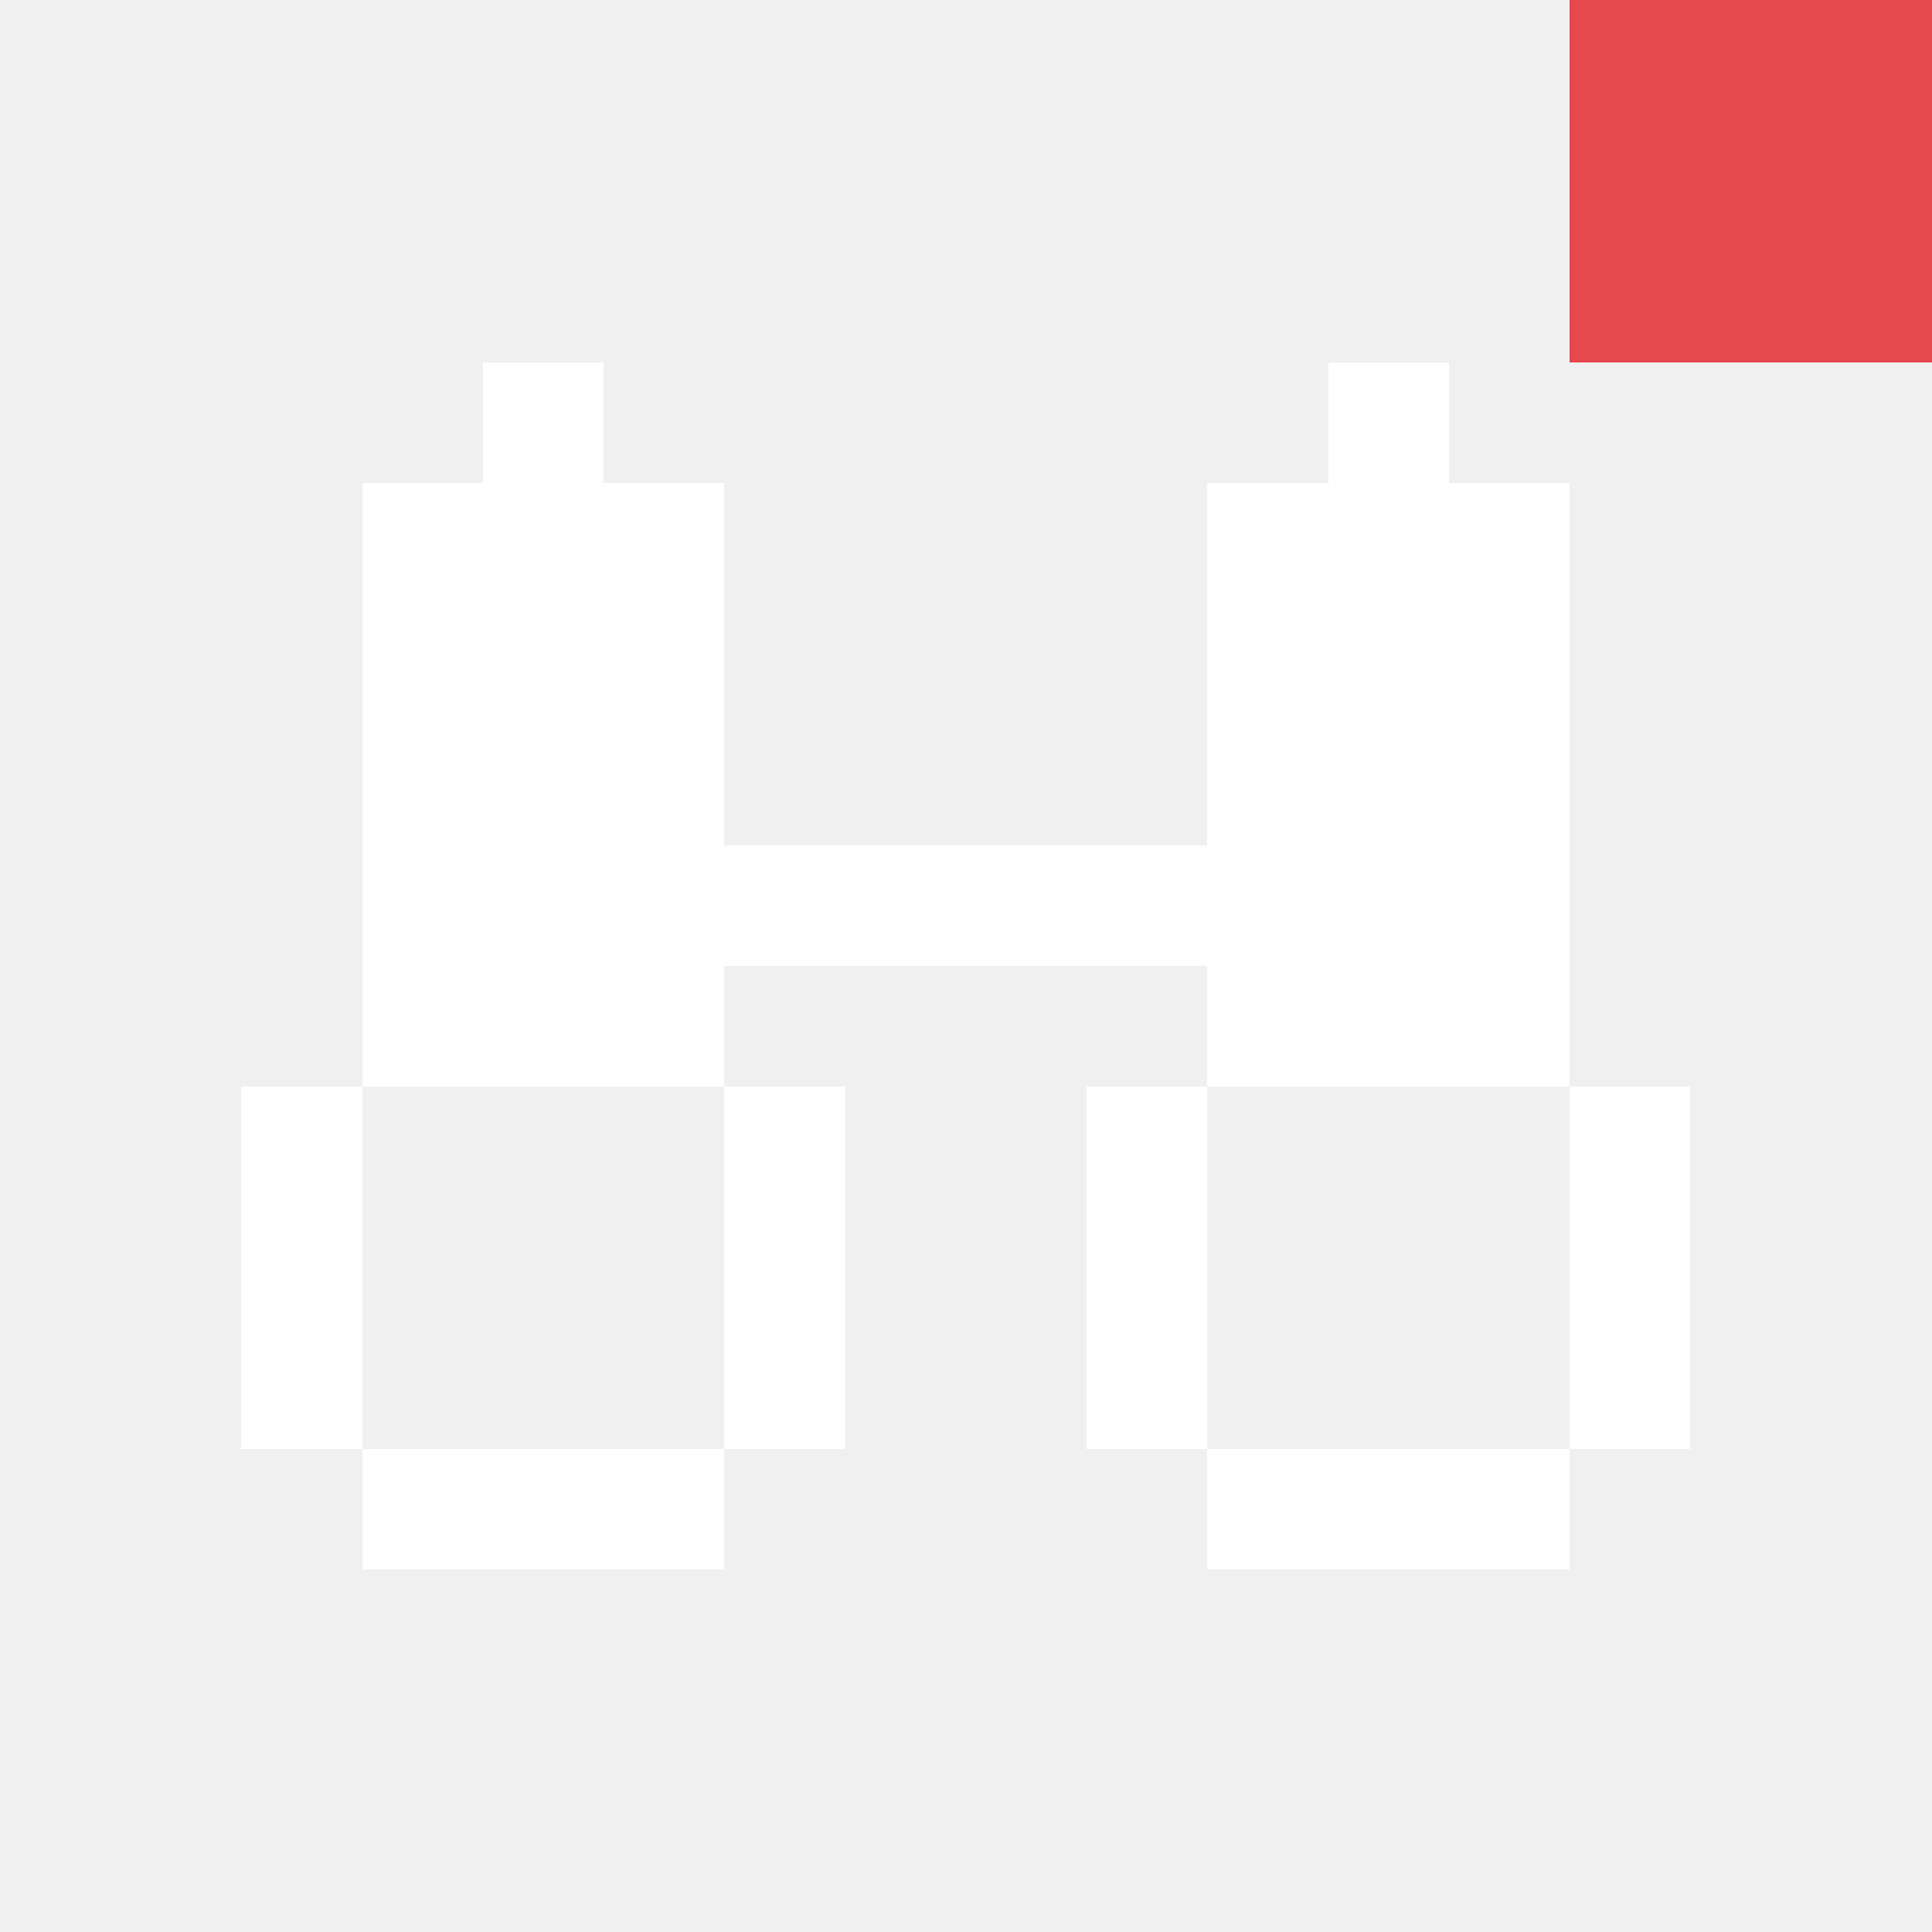
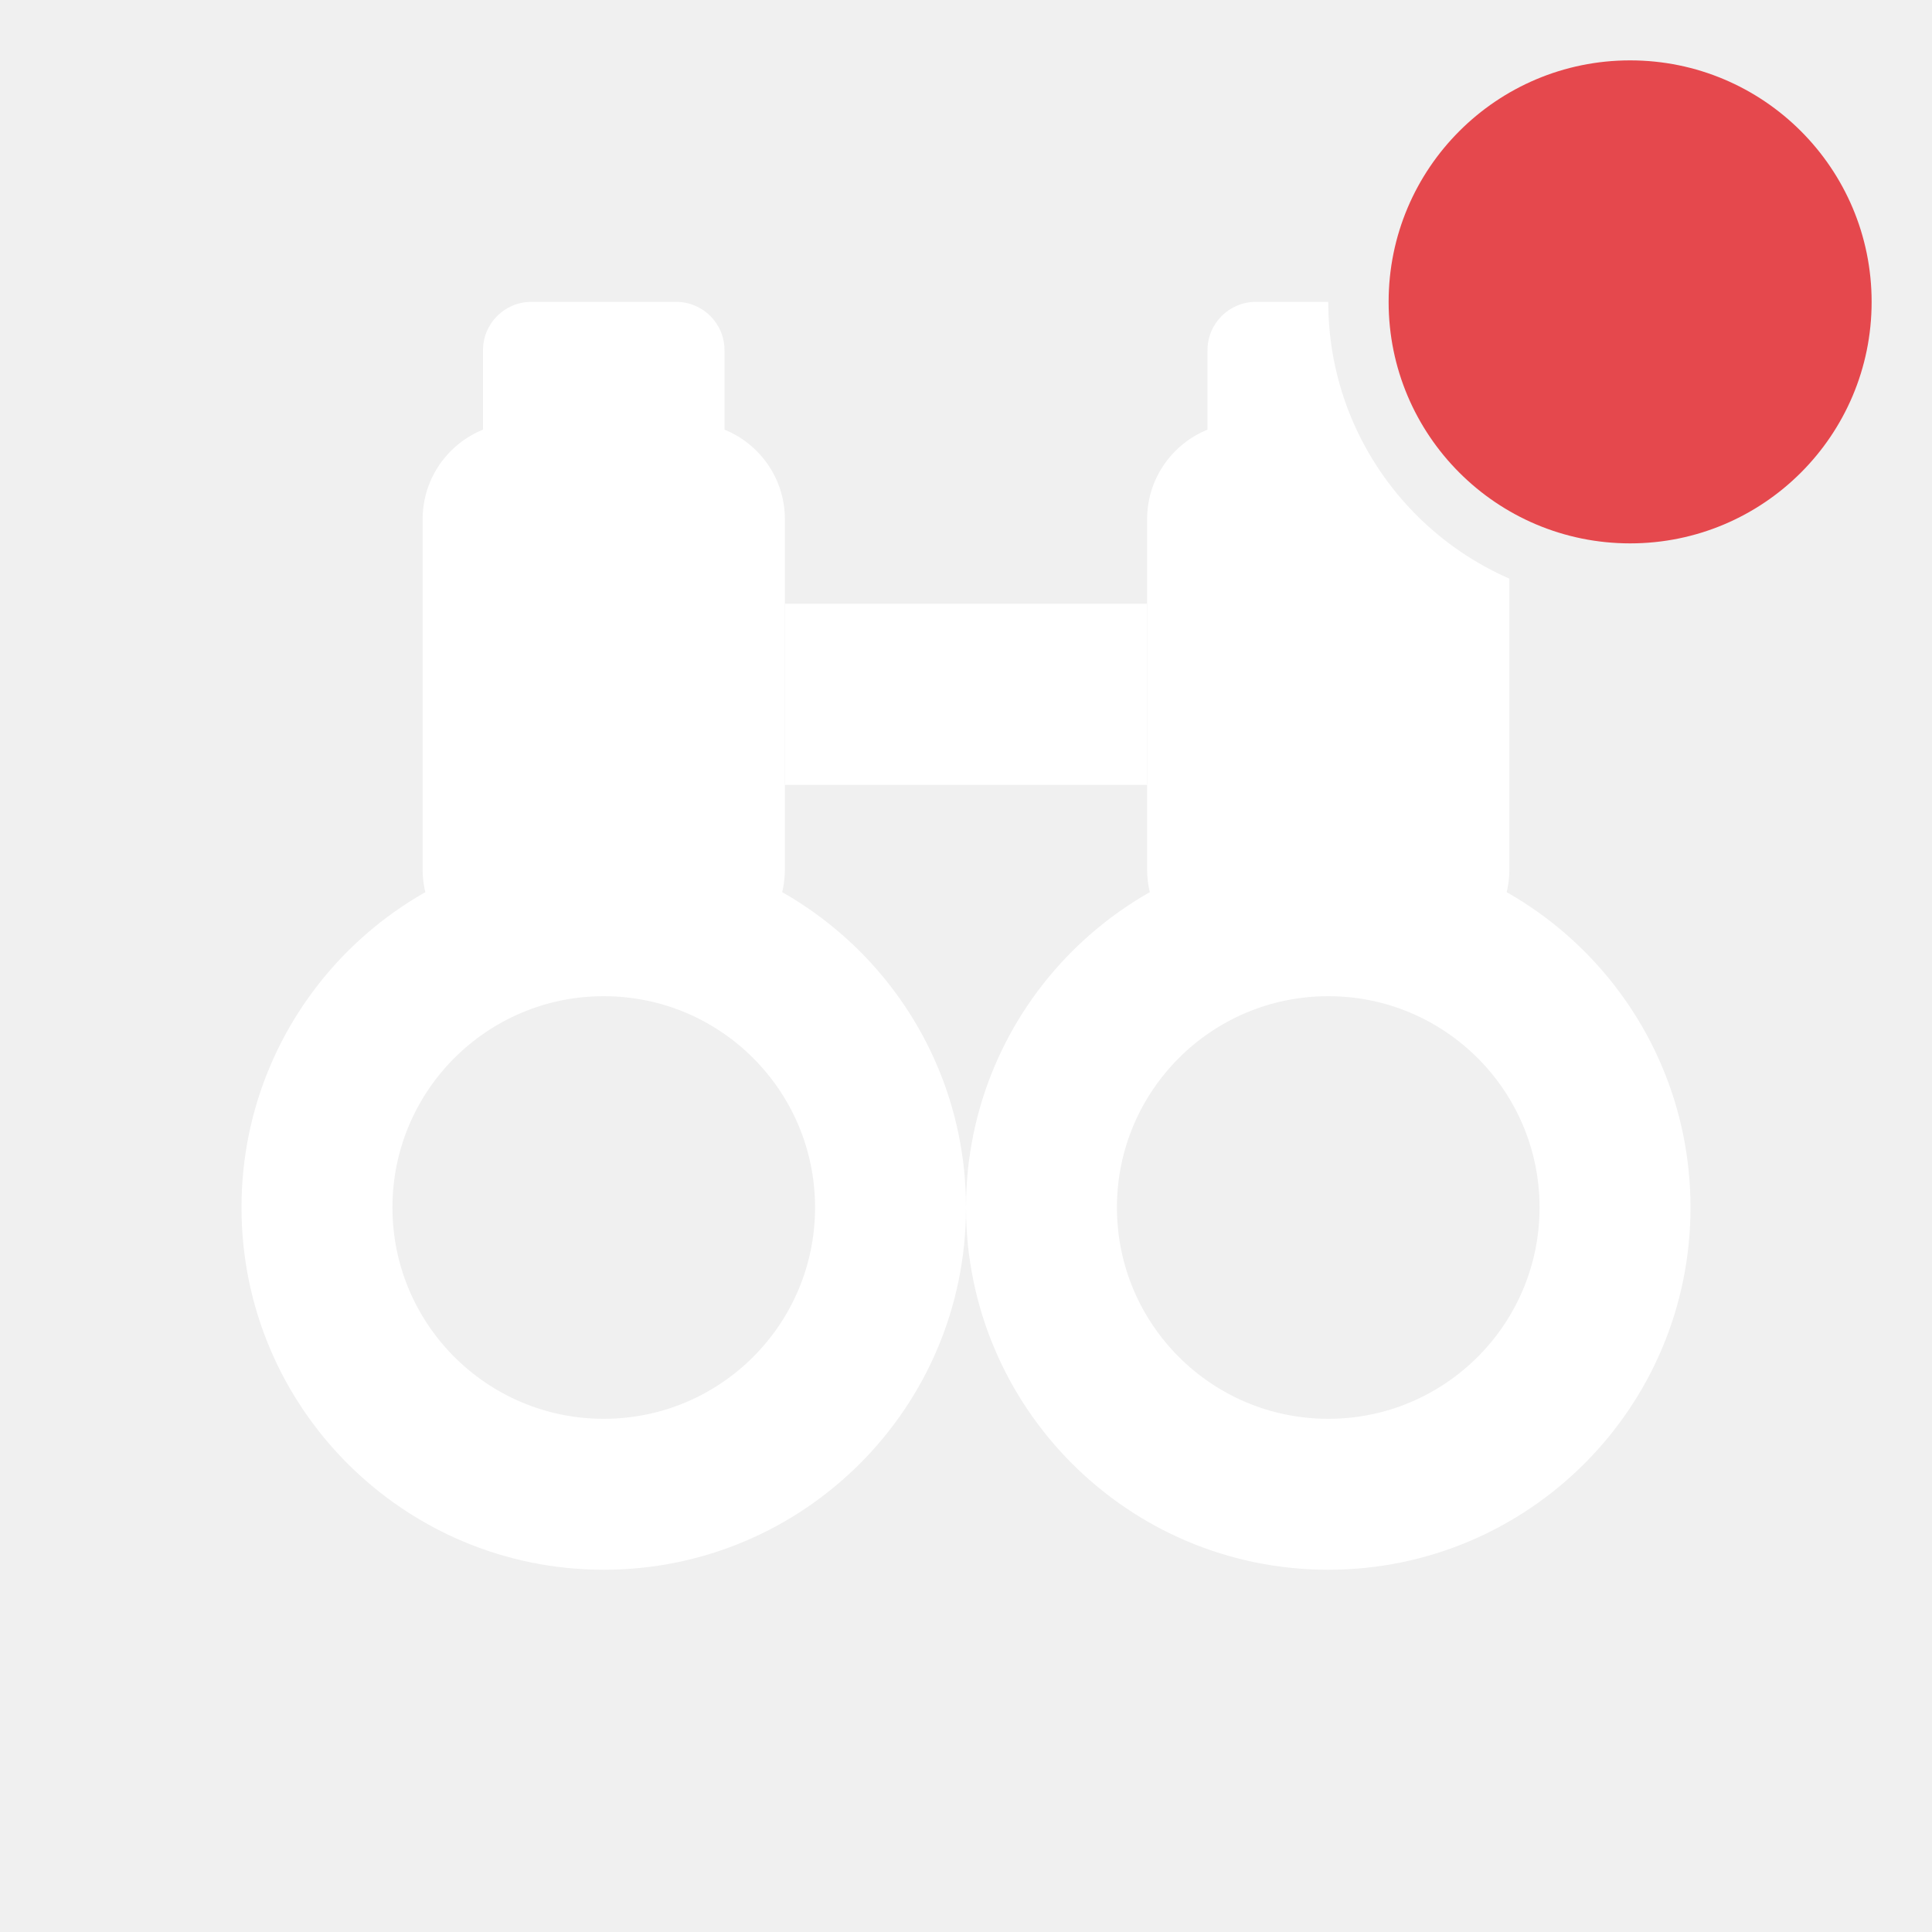
- <svg xmlns="http://www.w3.org/2000/svg" width="16" height="16" viewBox="0 0 16 16" shape-rendering="crispEdges">
-   <defs />
-   <g>
-     <path d="M4 3H5V4H4ZM11 3H12V4H11ZM3 4H6V5H3ZM10 4H13V5H10ZM3 5H6V6H3ZM10 5H13V6H10ZM3 6H6V7H3ZM10 6H13V7H10ZM3 7H13V8H3ZM3 8H6V9H3ZM10 8H13V9H10ZM2 9H3V10H2ZM6 9H7V10H6ZM9 9H10V10H9ZM13 9H14V10H13ZM2 10H3V11H2ZM6 10H7V11H6ZM9 10H10V11H9ZM13 10H14V11H13ZM2 11H3V12H2ZM6 11H7V12H6ZM9 11H10V12H9ZM13 11H14V12H13ZM3 12H6V13H3ZM10 12H13V13H10Z" fill="#FFFFFF" />
+ <svg xmlns="http://www.w3.org/2000/svg" width="32" height="32" viewBox="0 0 32 32">
+   <defs>
+     <mask id="spotter-st-dark-32-new-b-g" maskUnits="userSpaceOnUse" x="-4" y="-4" width="40" height="40">
+       <rect x="-4" y="-4" width="40" height="40" fill="#000" />
+       <g transform="translate(0 -1)">
+         <rect x="8" y="6" width="4" height="3" rx="0.8" fill="#fff" />
+         <rect x="20" y="6" width="4" height="3" rx="0.8" fill="#fff" />
+         <rect x="7" y="8" width="6" height="9" rx="1.6" fill="#fff" />
+         <rect x="19" y="8" width="6" height="9" rx="1.6" fill="#fff" />
+         <rect x="13" y="11" width="6" height="3" fill="#fff" />
+         <path d="M4 21a6 6 0 1 0 12 0a6 6 0 1 0 -12 0Z" fill="#fff" />
+         <path d="M16 21a6 6 0 1 0 12 0a6 6 0 1 0 -12 0Z" fill="#fff" />
+         <path d="M6.5 21a3.5 3.5 0 1 0 7 0a3.5 3.5 0 1 0 -7 0Z" fill="#000" />
+         <path d="M18.5 21a3.5 3.5 0 1 0 7 0a3.5 3.5 0 1 0 -7 0Z" fill="#000" />
+       </g>
+       <path d="M11 2.5a2.5 2.5 0 1 0 5 0a2.5 2.5 0 1 0 -5 0Z" transform="scale(2)" fill="#000" />
+     </mask>
+   </defs>
+   <rect x="-4" y="-4" width="40" height="40" fill="#FFFFFF" mask="url(#spotter-st-dark-32-new-b-g)" />
+   <g transform="scale(2)">
+     <path d="M11.5 2.5a2 2 0 1 0 4 0a2 2 0 1 0 -4 0Z" fill="#E5484D" />
  </g>
-   <path d="M13 0h3v3h-3Z" fill="#E5484D" shape-rendering="crispEdges" />
</svg>
